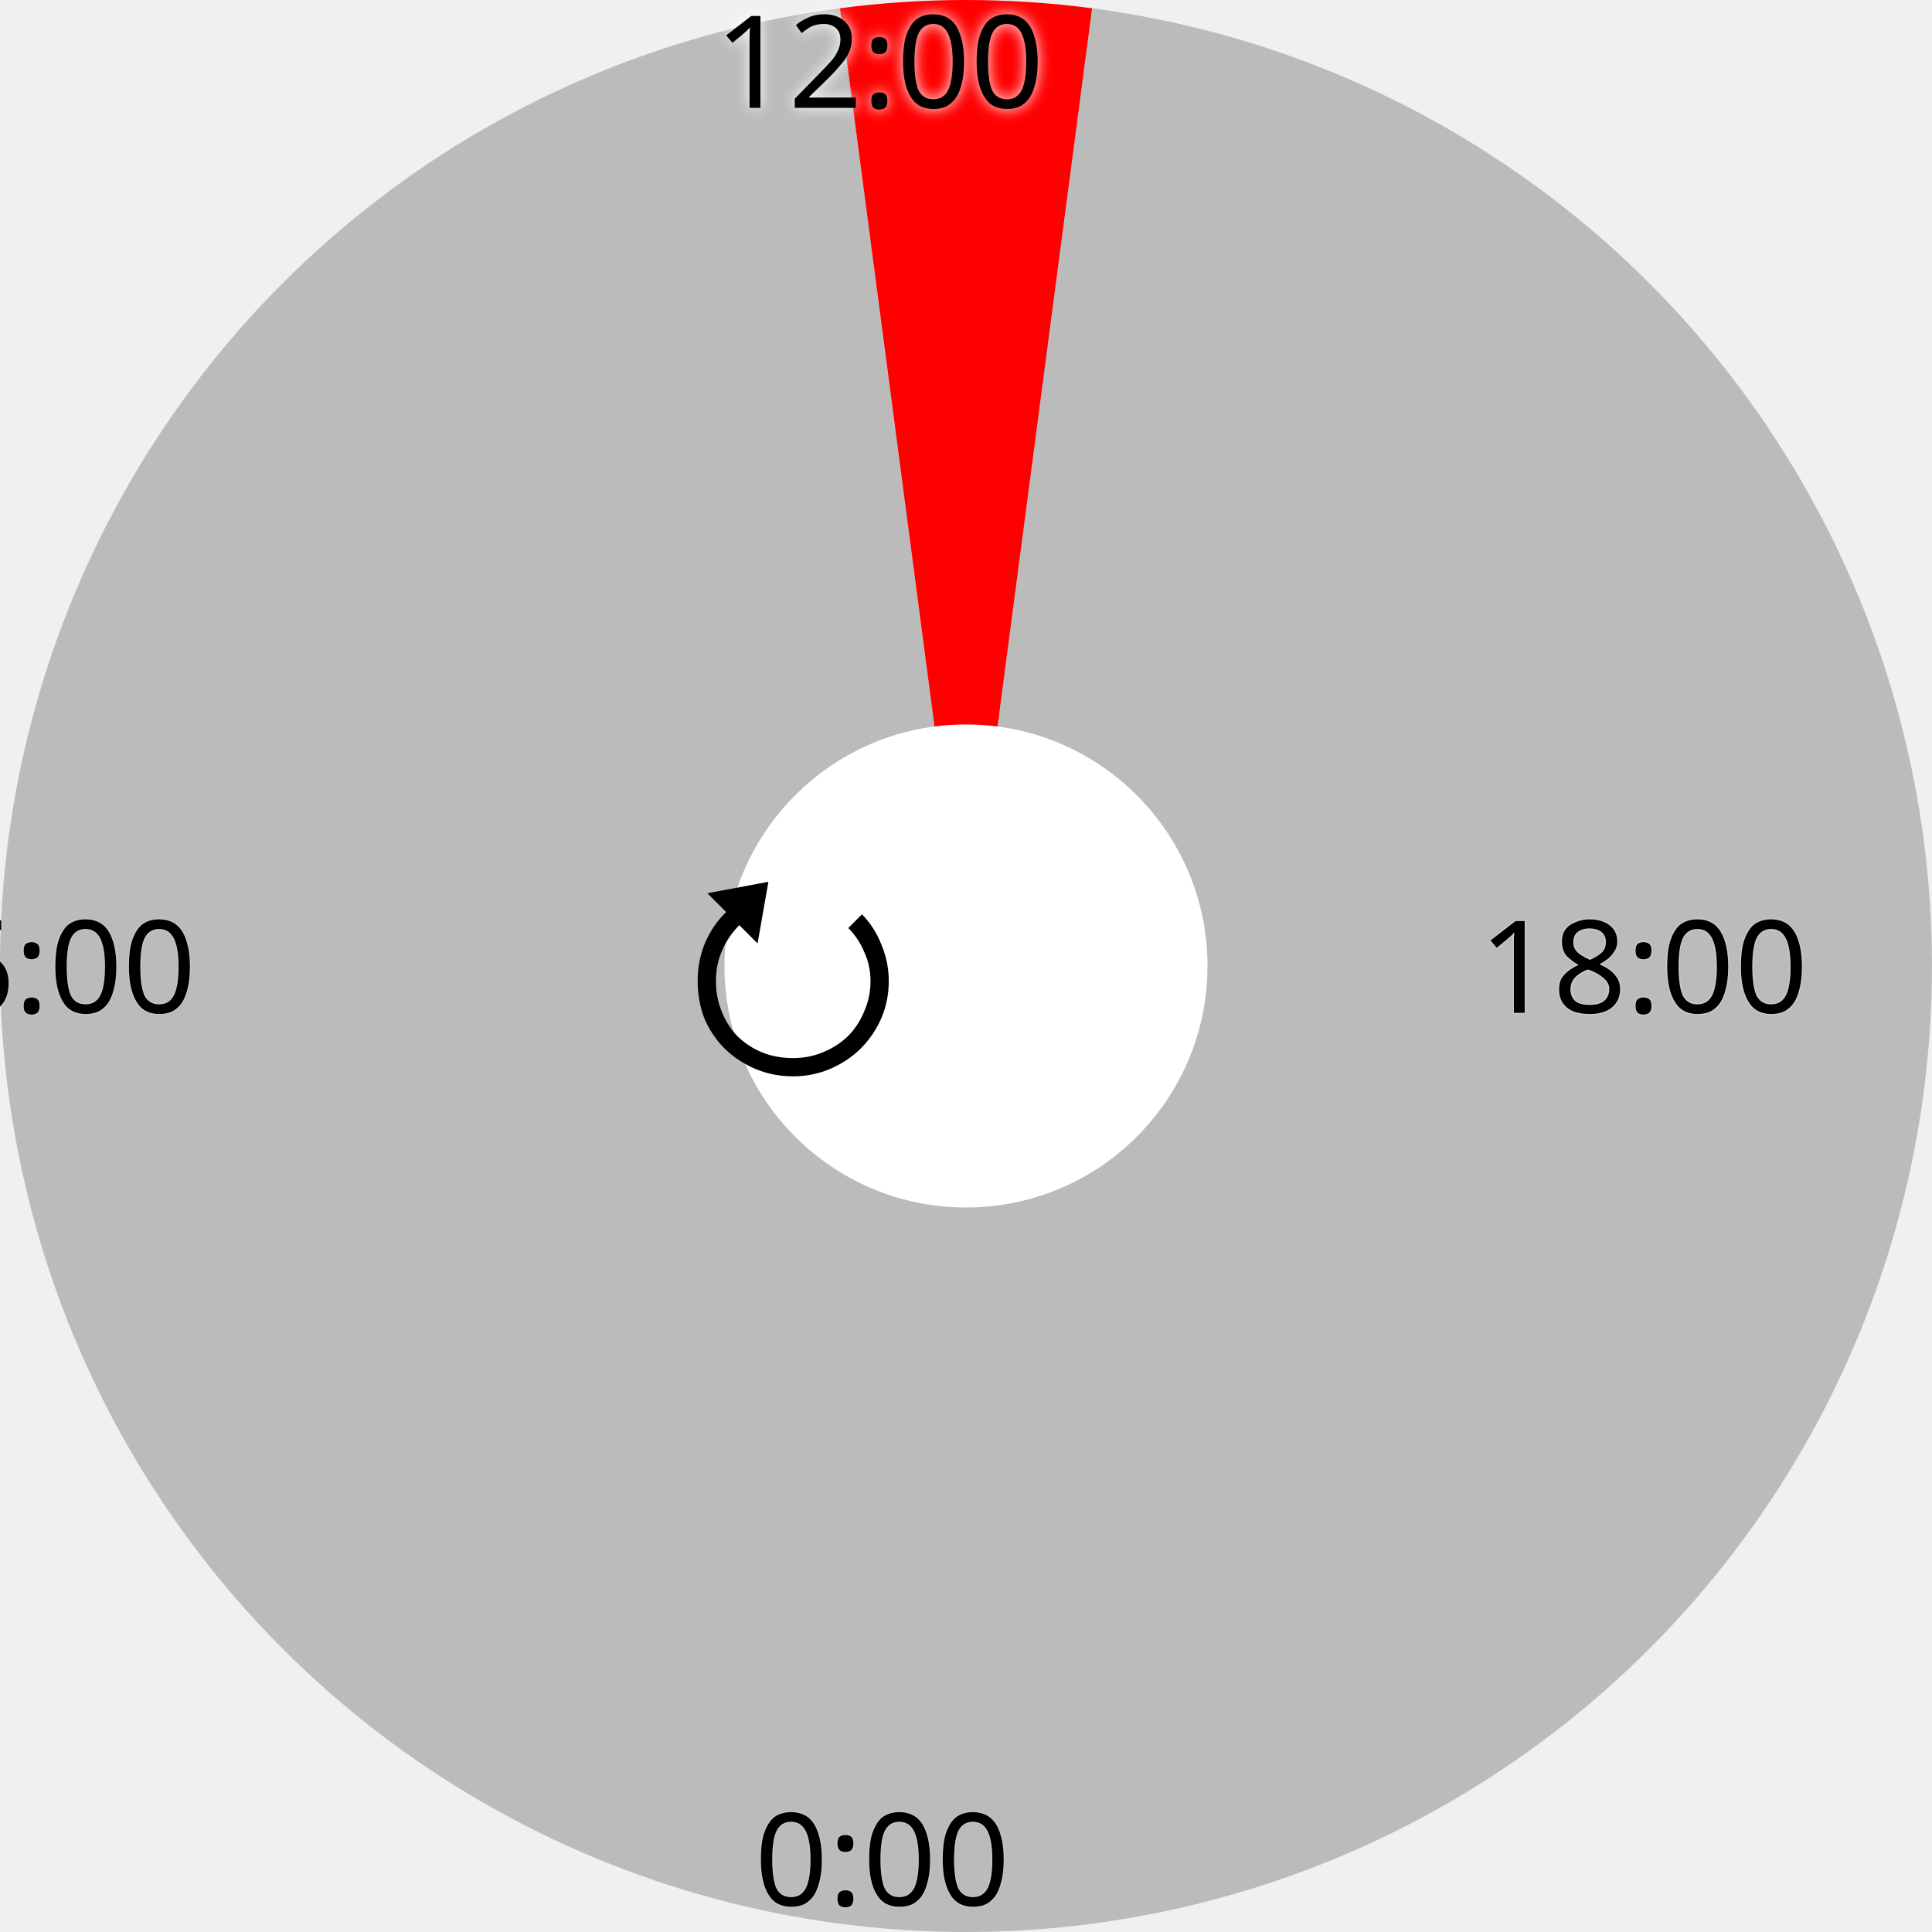
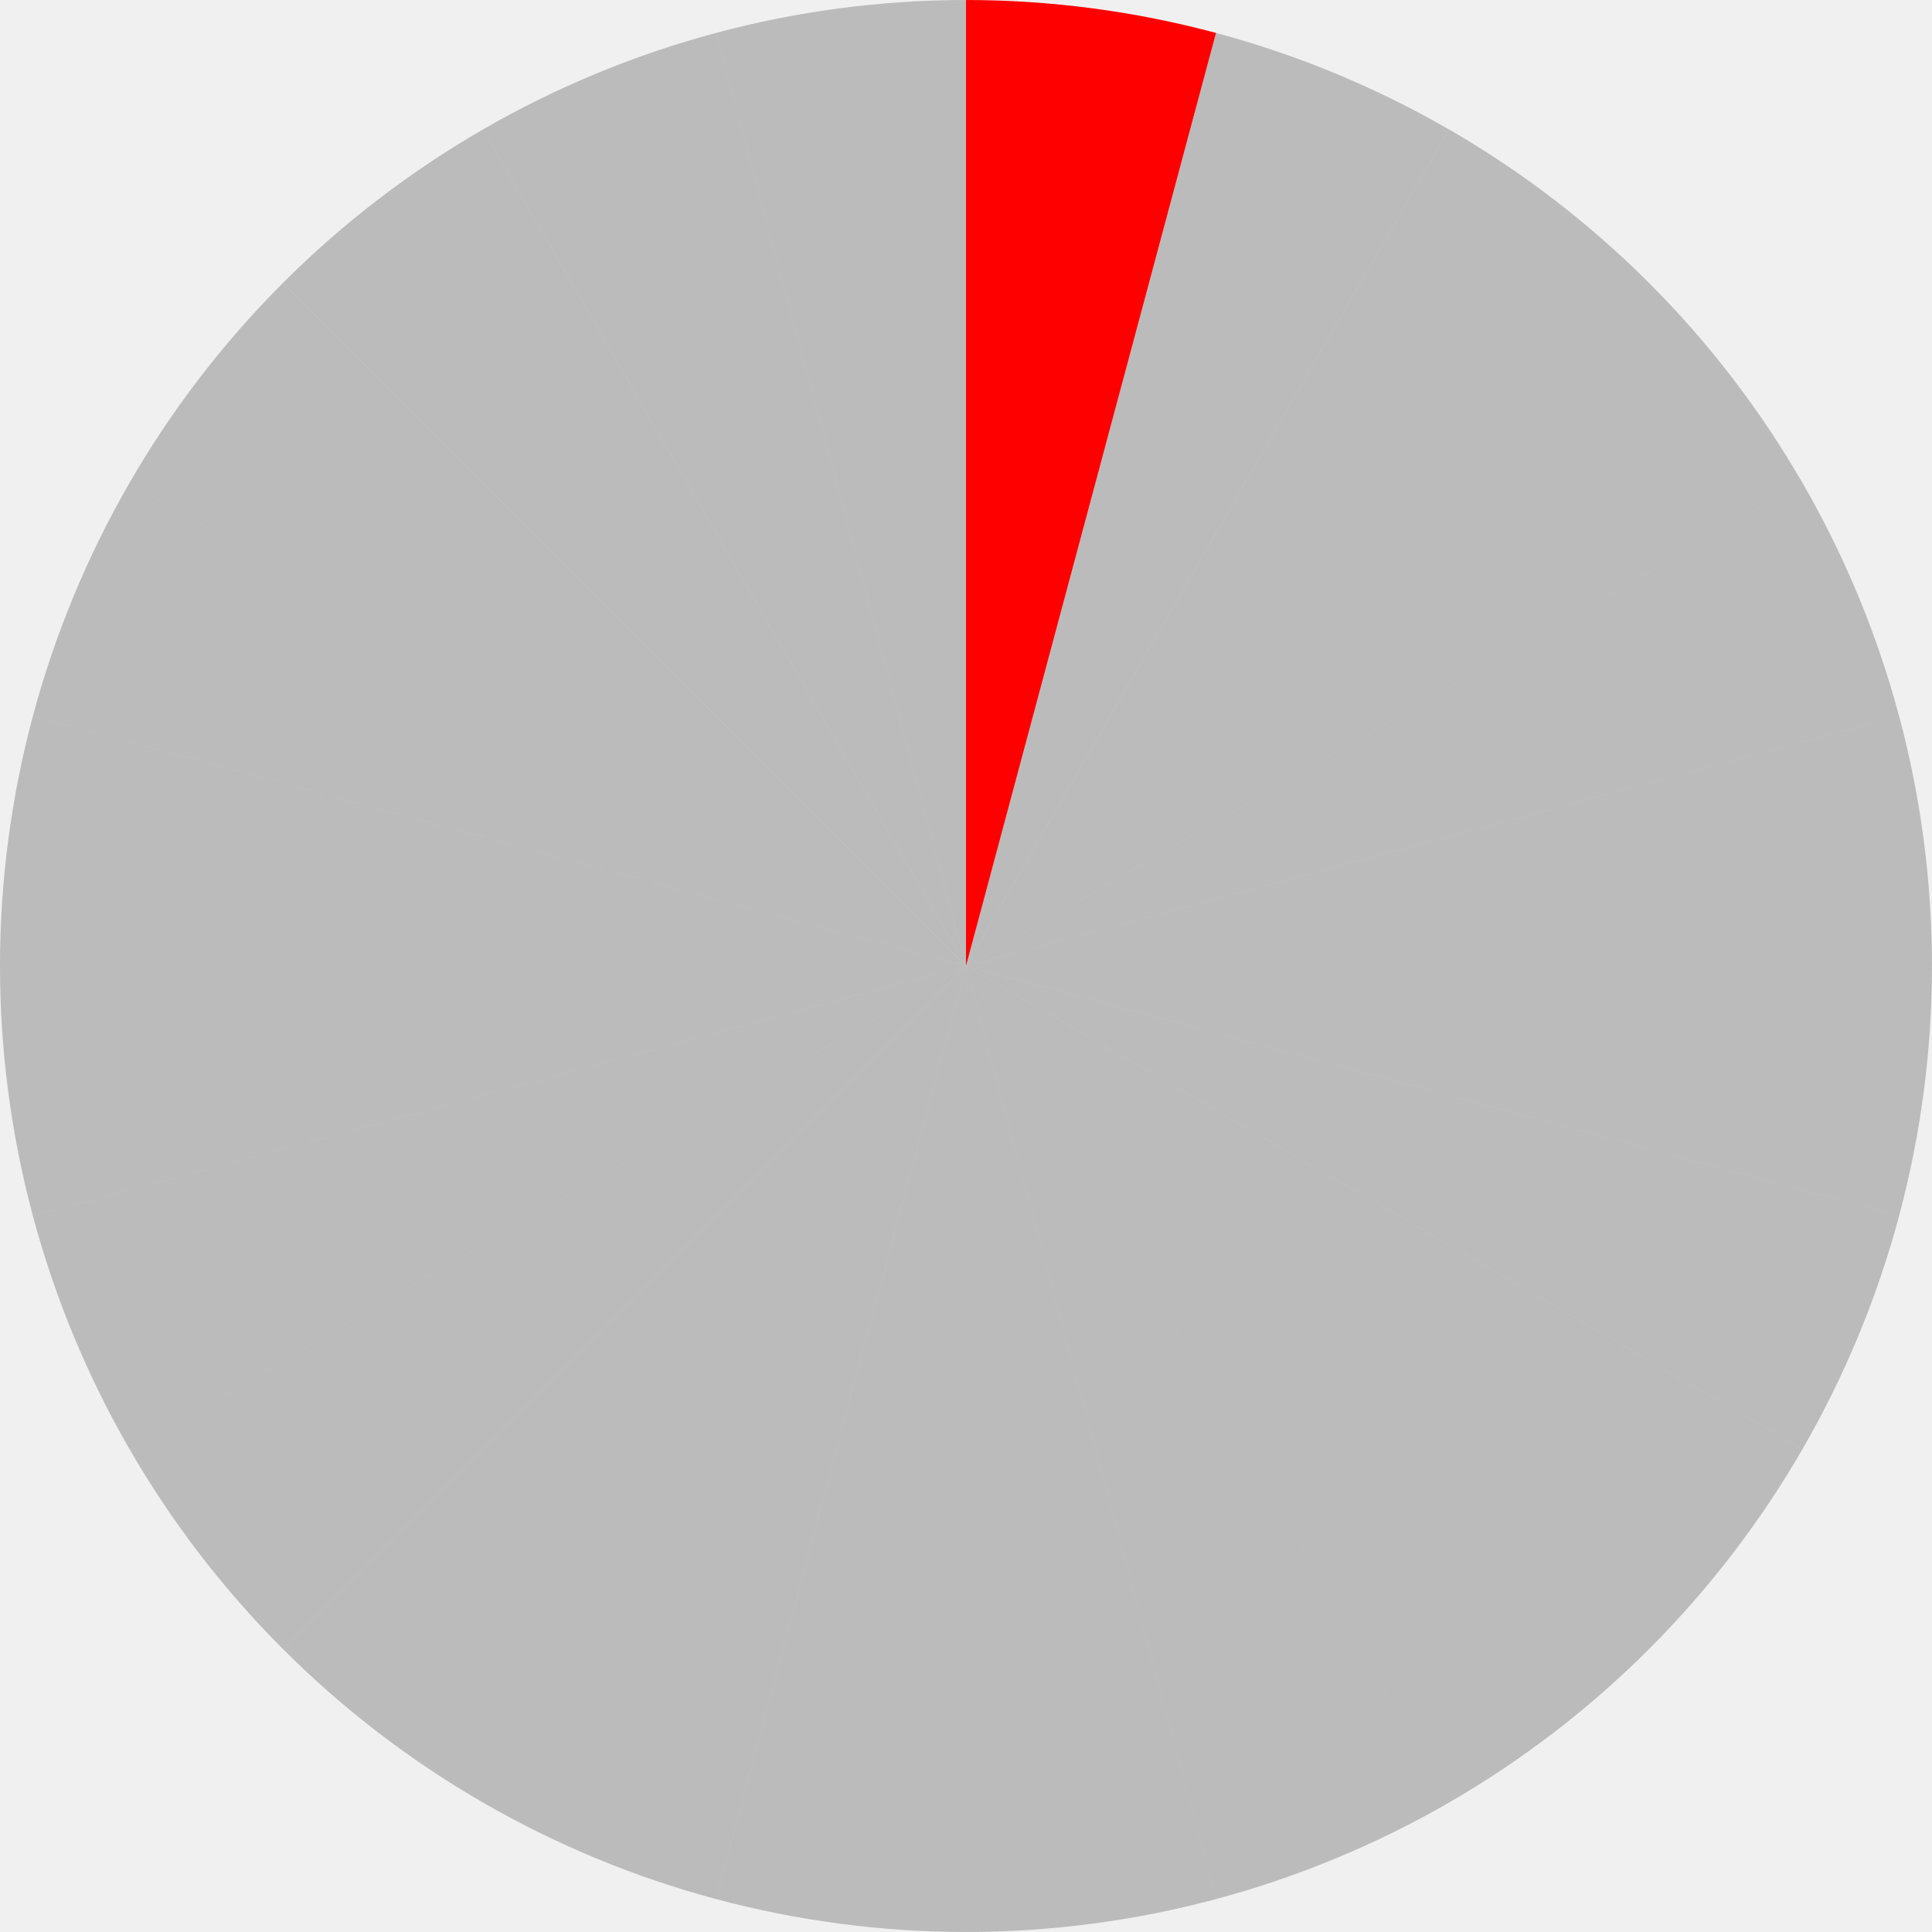
<svg xmlns="http://www.w3.org/2000/svg" xmlns:html="http://www.w3.org/1999/xhtml" xmlns:xlink="http://www.w3.org/1999/xlink" width="52.917mm" height="52.917mm" viewBox="0 0 52.917 52.917" version="1.1" id="svg5">
  <html:link rel="stylesheet" xlink:href="24h.css" href="24h.css" type="text/css" />
  <defs id="defs2">
    <filter style="color-interpolation-filters:sRGB" id="filter11576" x="-0.048" y="-0.172" width="1.096" height="1.343">
      <feGaussianBlur stdDeviation="0.191" id="feGaussianBlur11578" />
    </filter>
    <filter style="color-interpolation-filters:sRGB" id="filter11808" x="-0.008" y="-0.023" width="1.016" height="1.045">
      <feGaussianBlur stdDeviation="0.025" id="feGaussianBlur11810" />
    </filter>
    <filter style="color-interpolation-filters:sRGB" id="filter11812" x="-0.008" y="-0.023" width="1.016" height="1.046">
      <feGaussianBlur stdDeviation="0.025" id="feGaussianBlur11814" />
    </filter>
    <filter style="color-interpolation-filters:sRGB" id="filter11816" x="-0.008" y="-0.027" width="1.015" height="1.055">
      <feGaussianBlur stdDeviation="0.031" id="feGaussianBlur11818" />
    </filter>
  </defs>
-   <g id="layer1" transform="translate(-83.07847,-69.50771)">
-     <path style="fill:#333333;fill-opacity:0.28;stroke-width:0.296;stroke:none;stroke-opacity:1" id="1900" d="m 147.584,80.848 a 26.458,26.458 0 0 1 -0.902,6.848 l -25.557,-6.848 z" transform="rotate(7.5)" />
-     <path style="fill:#333333;fill-opacity:0.28;stroke-width:0.296;stroke:none;stroke-opacity:1" id="2000" d="m 164.382,46.743 a 26.458,26.458 0 0 1 -0.902,6.848 l -25.557,-6.848 z" transform="rotate(22.5)" />
-     <path style="fill:#333333;fill-opacity:0.28;stroke-width:0.296;stroke:none;stroke-opacity:1" id="2100" d="M 171.78,9.453 A 26.458,26.458 0 0 1 170.879,16.301 L 145.322,9.453 Z" transform="rotate(37.5)" />
-     <path style="fill:#333333;fill-opacity:0.28;stroke-width:0.296;stroke:none;stroke-opacity:1" id="2200" d="m 169.275,-28.481 a 26.458,26.458 0 0 1 -0.902,6.848 l -25.557,-6.848 z" transform="rotate(52.5)" />
-     <path style="fill:#333333;fill-opacity:0.28;stroke-width:0.296;stroke:none;stroke-opacity:1" id="2300" d="m 157.037,-64.474 a 26.458,26.458 0 0 1 -0.902,6.848 l -25.557,-6.848 z" transform="rotate(67.5)" />
-     <path style="fill:#333333;fill-opacity:0.28;stroke-width:0.296;stroke:none;stroke-opacity:1" id="0000" d="m 135.901,-96.074 a 26.458,26.458 0 0 1 -0.902,6.848 l -25.557,-6.848 z" transform="rotate(82.5)" />
-     <path style="fill:#333333;fill-opacity:0.28;stroke-width:0.296;stroke:none;stroke-opacity:1" id="0100" d="m 107.306,-121.126 a 26.458,26.458 0 0 1 -0.902,6.848 l -25.557,-6.848 z" transform="rotate(97.5)" />
-     <path style="fill:#333333;fill-opacity:0.28;stroke-width:0.296;stroke:none;stroke-opacity:1" id="0200" d="m 73.201,-137.923 a 26.458,26.458 0 0 1 -0.902,6.848 l -25.557,-6.848 z" transform="rotate(112.5)" />
-     <path style="fill:#333333;fill-opacity:0.28;stroke-width:0.296;stroke:none;stroke-opacity:1" id="0300" d="m 35.912,-145.322 a 26.458,26.458 0 0 1 -0.902,6.848 l -25.557,-6.848 z" transform="rotate(127.5)" />
-     <path style="fill:#333333;fill-opacity:0.28;stroke-width:0.296;stroke:none;stroke-opacity:1" id="0400" d="m -2.023,-142.817 a 26.458,26.458 0 0 1 -0.902,6.848 l -25.557,-6.848 z" transform="rotate(142.5)" />
-     <path style="fill:#333333;fill-opacity:0.28;stroke-width:0.296;stroke:none;stroke-opacity:1" id="0500" d="m -38.016,-130.579 a 26.458,26.458 0 0 1 -0.902,6.848 l -25.557,-6.848 z" transform="rotate(157.5)" />
-     <path style="fill:#333333;fill-opacity:0.28;stroke-width:0.296;stroke:none;stroke-opacity:1" id="0600" d="m -69.615,-109.442 a 26.458,26.458 0 0 1 -0.902,6.848 l -25.557,-6.848 z" transform="rotate(172.5)" />
-     <path style="fill:#333333;fill-opacity:0.28;stroke-width:0.296;stroke:none;stroke-opacity:1" id="0700" d="m -94.667,-80.848 a 26.458,26.458 0 0 1 -0.902,6.848 l -25.557,-6.848 z" transform="rotate(-172.5)" />
-     <path style="fill:#333333;fill-opacity:0.28;stroke-width:0.296;stroke:none;stroke-opacity:1" id="0800" d="m -111.465,-46.743 a 26.458,26.458 0 0 1 -0.902,6.848 l -25.557,-6.848 z" transform="rotate(-157.5)" />
-     <path style="fill:#333333;fill-opacity:0.28;stroke-width:0.296;stroke:none;stroke-opacity:1" id="0900" d="m -118.863,-9.453 a 26.458,26.458 0 0 1 -0.902,6.848 l -25.557,-6.848 z" transform="rotate(-142.5)" />
-     <path style="fill:#333333;fill-opacity:0.28;stroke-width:0.296;stroke:none;stroke-opacity:1" id="1000" d="m -116.358,28.481 a 26.458,26.458 0 0 1 -0.902,6.848 l -25.557,-6.848 z" transform="rotate(-127.5)" />
-     <path style="fill:#333333;fill-opacity:0.28;stroke-width:0.296;stroke:none;stroke-opacity:1" id="1100" d="m -104.121,64.474 a 26.458,26.458 0 0 1 -0.902,6.848 l -25.557,-6.848 z" transform="rotate(-112.5)" />
-     <path style="fill:#ff0000;fill-opacity:1;stroke:none;stroke-width:0.296;stroke-opacity:1" id="1200" d="m -82.984,96.074 a 26.458,26.458 0 0 1 -0.902,6.848 l -25.557,-6.848 z" transform="rotate(-97.5)" />
-     <path style="fill:#333333;fill-opacity:0.28;stroke-width:0.296;stroke:none;stroke-opacity:1" id="1300" d="m -54.389,121.126 a 26.458,26.458 0 0 1 -0.902,6.848 l -25.557,-6.848 z" transform="rotate(-82.5)" />
-     <path style="fill:#333333;fill-opacity:0.28;stroke-width:0.296;stroke:none;stroke-opacity:1" id="1400" d="m -20.285,137.923 a 26.458,26.458 0 0 1 -0.902,6.848 l -25.557,-6.848 z" transform="rotate(-67.5)" />
-     <path style="fill:#333333;fill-opacity:0.28;stroke-width:0.296;stroke:none;stroke-opacity:1" id="1500" d="m 17.005,145.322 a 26.458,26.458 0 0 1 -0.902,6.848 l -25.557,-6.848 z" transform="rotate(-52.5)" />
-     <path style="fill:#333333;fill-opacity:0.28;stroke-width:0.296;stroke:none;stroke-opacity:1" id="1600" d="m 54.939,142.817 a 26.458,26.458 0 0 1 -0.902,6.848 l -25.557,-6.848 z" transform="rotate(-37.5)" />
-     <path style="fill:#333333;fill-opacity:0.28;stroke-width:0.296;stroke:none;stroke-opacity:1" id="1700" d="m 90.933,130.579 a 26.458,26.458 0 0 1 -0.902,6.848 l -25.557,-6.848 z" transform="rotate(-22.5)" />
-     <path style="fill:#333333;fill-opacity:0.28;stroke-width:0.296;stroke:none;stroke-opacity:1" id="1800" d="m 122.532,109.442 a 26.458,26.458 0 0 1 -0.902,6.848 l -25.557,-6.848 z" transform="rotate(-7.5)" />
-     <text xml:space="preserve" style="font-size:3.528px;line-height:1.25;font-family:sans-serif;text-align:center;text-anchor:middle;stroke-width:0.265;filter:url(#filter11576);fill:#ffffff;fill-opacity:1" x="109.46" y="72.46" id="text11574">
-       <tspan id="tspan11572" style="stroke-width:0.265;fill:#ffffff;fill-opacity:1" x="109.46" y="72.46">12:00</tspan>
+   <g id="layer1" transform="translate(-83.07847,-69.50771)" style="display:inline">
+     <path style="fill:#333333;fill-opacity:0.28;stroke:none;stroke-width:0.296;stroke-opacity:1" id="1900" d="m 157.101,64.346 a 26.458,26.458 0 0 1 -0.902,6.848 l -25.557,-6.848 z" transform="rotate(15)" />
+     <path style="fill:#333333;fill-opacity:0.28;stroke:none;stroke-width:0.296;stroke-opacity:1" id="2000" d="m 169.303,28.341 a 26.458,26.458 0 0 1 -0.902,6.848 l -25.557,-6.848 z" transform="rotate(30)" />
+     <path style="fill:#333333;fill-opacity:0.28;stroke:none;stroke-width:0.296;stroke-opacity:1" id="2100" d="m 171.771,-9.596 a 26.458,26.458 0 0 1 -0.902,6.848 l -25.557,-6.848 z" transform="rotate(45)" />
+     <path style="fill:#333333;fill-opacity:0.28;stroke:none;stroke-width:0.296;stroke-opacity:1" id="2200" d="m 164.336,-46.879 a 26.458,26.458 0 0 1 -0.902,6.848 l -25.557,-6.848 z" transform="rotate(60)" />
+     <path style="fill:#333333;fill-opacity:0.28;stroke:none;stroke-width:0.296;stroke-opacity:1" id="2300" d="m 147.505,-80.967 a 26.458,26.458 0 0 1 -0.902,6.848 l -25.557,-6.848 z" transform="rotate(75)" />
+     <path style="fill:#333333;fill-opacity:0.28;stroke:none;stroke-width:0.296;stroke-opacity:1" id="0000" d="m 122.424,-109.537 a 26.458,26.458 0 0 1 -0.902,6.848 l -25.557,-6.848 z" transform="rotate(90)" />
+     <path style="fill:#333333;fill-opacity:0.28;stroke:none;stroke-width:0.296;stroke-opacity:1" id="0100" d="m 90.804,-130.642 a 26.458,26.458 0 0 1 -0.902,6.848 l -25.557,-6.848 z" transform="rotate(105)" />
+     <path style="fill:#333333;fill-opacity:0.28;stroke:none;stroke-width:0.296;stroke-opacity:1" id="0200" d="m 54.799,-142.845 a 26.458,26.458 0 0 1 -0.902,6.848 l -25.557,-6.848 z" transform="rotate(120)" />
+     <path style="fill:#333333;fill-opacity:0.28;stroke:none;stroke-width:0.296;stroke-opacity:1" id="0300" d="m 16.862,-145.312 a 26.458,26.458 0 0 1 -0.902,6.848 l -25.557,-6.848 z" transform="rotate(135)" />
+     <path style="fill:#333333;fill-opacity:0.28;stroke:none;stroke-width:0.296;stroke-opacity:1" id="0400" d="m -20.42,-137.877 a 26.458,26.458 0 0 1 -0.902,6.848 l -25.557,-6.848 z" transform="rotate(150)" />
+     <path style="fill:#333333;fill-opacity:0.28;stroke:none;stroke-width:0.296;stroke-opacity:1" id="0500" d="m -54.508,-121.046 a 26.458,26.458 0 0 1 -0.902,6.848 l -25.557,-6.848 z" transform="rotate(165)" />
+     <path style="fill:#333333;fill-opacity:0.28;stroke:none;stroke-width:0.296;stroke-opacity:1" id="0600" d="m -83.078,-95.966 a 26.458,26.458 0 0 1 -0.902,6.848 l -25.557,-6.848 z" transform="scale(-1)" />
+     <path style="fill:#333333;fill-opacity:0.28;stroke:none;stroke-width:0.296;stroke-opacity:1" id="0700" d="m -104.184,-64.346 a 26.458,26.458 0 0 1 -0.902,6.848 l -25.557,-6.848 z" transform="rotate(-165)" />
+     <path style="fill:#333333;fill-opacity:0.28;stroke:none;stroke-width:0.296;stroke-opacity:1" id="0800" d="m -116.386,-28.341 a 26.458,26.458 0 0 1 -0.902,6.848 l -25.557,-6.848 z" transform="rotate(-150)" />
+     <path style="fill:#333333;fill-opacity:0.28;stroke:none;stroke-width:0.296;stroke-opacity:1" id="0900" d="m -118.854,9.596 a 26.458,26.458 0 0 1 -0.902,6.848 l -25.557,-6.848 z" transform="rotate(-135)" />
+     <path style="fill:#333333;fill-opacity:0.28;stroke:none;stroke-width:0.296;stroke-opacity:1" id="1000" d="m -111.419,46.879 a 26.458,26.458 0 0 1 -0.902,6.848 l -25.557,-6.848 z" transform="rotate(-120)" />
+     <path style="fill:#333333;fill-opacity:0.28;stroke:none;stroke-width:0.296;stroke-opacity:1" id="1100" d="m -94.588,80.967 a 26.458,26.458 0 0 1 -0.902,6.848 L -121.046,80.967 Z" transform="rotate(-105)" />
+     <path style="fill:#ff0000;fill-opacity:1;stroke:none;stroke-width:0.296;stroke-opacity:1" id="1200" d="m -69.508,109.537 a 26.458,26.458 0 0 1 -0.902,6.848 l -25.557,-6.848 z" transform="rotate(-90)" />
+     <path style="fill:#333333;fill-opacity:0.28;stroke:none;stroke-width:0.296;stroke-opacity:1" id="1300" d="m -37.888,130.642 a 26.458,26.458 0 0 1 -0.902,6.848 l -25.557,-6.848 z" transform="rotate(-75)" />
+     <path style="fill:#333333;fill-opacity:0.28;stroke:none;stroke-width:0.296;stroke-opacity:1" id="1400" d="m -1.882,142.845 a 26.458,26.458 0 0 1 -0.902,6.848 l -25.557,-6.848 z" transform="rotate(-60)" />
+     <path style="fill:#333333;fill-opacity:0.28;stroke:none;stroke-width:0.296;stroke-opacity:1" id="1500" d="m 36.054,145.312 a 26.458,26.458 0 0 1 -0.902,6.848 L 9.596,145.312 Z" transform="rotate(-45)" />
+     <path style="fill:#333333;fill-opacity:0.28;stroke:none;stroke-width:0.296;stroke-opacity:1" id="1600" d="m 73.337,137.877 a 26.458,26.458 0 0 1 -0.902,6.848 l -25.557,-6.848 z" transform="rotate(-30)" />
+     <path style="fill:#333333;fill-opacity:0.28;stroke:none;stroke-width:0.296;stroke-opacity:1" id="1700" d="m 107.425,121.046 a 26.458,26.458 0 0 1 -0.902,6.848 L 80.967,121.046 Z" transform="rotate(-15)" />
+     <path style="fill:#333333;fill-opacity:0.28;stroke:none;stroke-width:0.296;stroke-opacity:1" id="1800" d="m 135.995,95.966 a 26.458,26.458 0 0 1 -0.902,6.848 l -25.557,-6.848 z" />
+   </g>
+   <g id="layer3" style="display:none">
+     <text xml:space="preserve" style="font-size:3.528px;line-height:1.25;font-family:sans-serif;text-align:center;text-anchor:middle;display:inline;fill:#ffffff;fill-opacity:1;stroke-width:0.265;filter:url(#filter11576)" x="109.46" y="72.46" id="text11574" transform="translate(-83.07846,-69.50771)">
+       <tspan id="tspan11572" style="fill:#ffffff;fill-opacity:1;stroke-width:0.265" x="109.46" y="72.46">12:00</tspan>
    </text>
-     <text xml:space="preserve" style="font-size:3.528px;line-height:1.25;font-family:sans-serif;text-align:center;text-anchor:middle;stroke-width:0.265" x="109.46" y="72.46" id="text7553">
+     <text xml:space="preserve" style="font-size:3.528px;line-height:1.25;font-family:sans-serif;text-align:center;text-anchor:middle;display:inline;stroke-width:0.265" x="109.46" y="72.46" id="text7553" transform="translate(-83.07846,-69.50771)">
      <tspan id="tspan7551" style="stroke-width:0.265" x="109.46" y="72.46">12:00</tspan>
    </text>
-     <text xml:space="preserve" style="font-size:3.528px;line-height:1.25;font-family:sans-serif;text-align:center;text-anchor:middle;stroke-width:0.265;fill:#ffffff;fill-opacity:1;filter:url(#filter11816)" x="130.394" y="97.25" id="text11780">
-       <tspan id="tspan11778" style="stroke-width:0.265;fill:#ffffff;fill-opacity:1" x="130.394" y="97.25">18:00</tspan>
+     <text xml:space="preserve" style="font-size:3.528px;line-height:1.25;font-family:sans-serif;text-align:center;text-anchor:middle;display:inline;fill:#ffffff;fill-opacity:1;stroke-width:0.265;filter:url(#filter11816)" x="130.394" y="97.25" id="text11780" transform="translate(-83.07846,-69.50771)">
+       <tspan id="tspan11778" style="fill:#ffffff;fill-opacity:1;stroke-width:0.265" x="130.394" y="97.25">18:00</tspan>
    </text>
-     <text xml:space="preserve" style="font-size:3.528px;line-height:1.25;font-family:sans-serif;text-align:center;text-anchor:middle;stroke-width:0.265" x="130.394" y="97.25" id="text7553-3">
+     <text xml:space="preserve" style="font-size:3.528px;line-height:1.25;font-family:sans-serif;text-align:center;text-anchor:middle;display:inline;stroke-width:0.265" x="130.394" y="97.25" id="text7553-3" transform="translate(-83.07846,-69.50771)">
      <tspan id="tspan7551-0" style="stroke-width:0.265" x="130.394" y="97.25">18:00</tspan>
    </text>
-     <text xml:space="preserve" style="font-size:3.528px;line-height:1.25;font-family:sans-serif;text-align:center;text-anchor:middle;stroke-width:0.265;fill:#ffffff;fill-opacity:1;filter:url(#filter11812)" x="109.538" y="121.706" id="text11784">
-       <tspan id="tspan11782" style="stroke-width:0.265;fill:#ffffff;fill-opacity:1" x="109.538" y="121.706">0:00</tspan>
+     <text xml:space="preserve" style="font-size:3.528px;line-height:1.25;font-family:sans-serif;text-align:center;text-anchor:middle;display:inline;fill:#ffffff;fill-opacity:1;stroke-width:0.265;filter:url(#filter11812)" x="109.538" y="121.706" id="text11784" transform="translate(-83.07846,-69.50771)">
+       <tspan id="tspan11782" style="fill:#ffffff;fill-opacity:1;stroke-width:0.265" x="109.538" y="121.706">0:00</tspan>
    </text>
-     <text xml:space="preserve" style="font-size:3.528px;line-height:1.25;font-family:sans-serif;text-align:center;text-anchor:middle;stroke-width:0.265" x="109.538" y="121.706" id="text7553-9">
+     <text xml:space="preserve" style="font-size:3.528px;line-height:1.25;font-family:sans-serif;text-align:center;text-anchor:middle;display:inline;stroke-width:0.265" x="109.538" y="121.706" id="text7553-9" transform="translate(-83.07846,-69.50771)">
      <tspan id="tspan7551-2" style="stroke-width:0.265" x="109.538" y="121.706">0:00</tspan>
    </text>
-     <text xml:space="preserve" style="font-size:3.528px;line-height:1.25;font-family:sans-serif;text-align:center;text-anchor:middle;stroke-width:0.265;fill:#ffffff;fill-opacity:1;filter:url(#filter11808)" x="87.25" y="97.25" id="text11788">
-       <tspan id="tspan11786" style="stroke-width:0.265;fill:#ffffff;fill-opacity:1" x="87.25" y="97.25">6:00</tspan>
+     <text xml:space="preserve" style="font-size:3.528px;line-height:1.25;font-family:sans-serif;text-align:center;text-anchor:middle;display:inline;fill:#ffffff;fill-opacity:1;stroke-width:0.265;filter:url(#filter11808)" x="87.25" y="97.25" id="text11788" transform="translate(-83.07846,-69.50771)">
+       <tspan id="tspan11786" style="fill:#ffffff;fill-opacity:1;stroke-width:0.265" x="87.25" y="97.25">6:00</tspan>
    </text>
-     <text xml:space="preserve" style="font-size:3.528px;line-height:1.25;font-family:sans-serif;text-align:center;text-anchor:middle;stroke-width:0.265" x="87.25" y="97.25" id="text7553-5">
+     <text xml:space="preserve" style="font-size:3.528px;line-height:1.25;font-family:sans-serif;text-align:center;text-anchor:middle;display:inline;stroke-width:0.265" x="87.25" y="97.25" id="text7553-5" transform="translate(-83.07846,-69.50771)">
      <tspan id="tspan7551-4" style="stroke-width:0.265" x="87.25" y="97.25">6:00</tspan>
    </text>
  </g>
-   <g id="layer2" style="display:inline">
+   <g id="layer2" style="display:none">
    <circle style="fill:#ffffff;fill-opacity:1;stroke:none;stroke-width:1.152;stroke-opacity:1" id="daybg" cx="26.458" cy="26.458" r="6.615" />
    <text xml:space="preserve" style="font-size:7.056px;line-height:1.25;font-family:sans-serif;text-align:center;text-anchor:middle;stroke-width:0.265" x="109.383" y="98.488" id="day" transform="translate(-83.07846,-69.50771)">
      <tspan id="tspan6331" style="font-size:7.056px;stroke-width:0.265" x="109.383" y="98.488">⭮</tspan>
    </text>
  </g>
  <g id="error" style="display:none">
    <rect style="fill:#ff0000;fill-opacity:1;stroke:none;stroke-width:0.277;stroke-opacity:1" id="rect8789" width="52.917" height="52.917" x="5.8286709e-15" y="-4.052314e-15" />
    <text xml:space="preserve" style="font-size:1.764px;line-height:1.25;font-family:sans-serif;text-align:justify;white-space:pre;shape-inside:url(#rect8789);stroke-width:0.265" x="7.555" y="8.168" id="errormessage">
-       <tspan x="0" y="1.561" id="tspan12090">error
+       <tspan x="0" y="1.561" id="tspan999">error
</tspan>
-       <tspan x="0" y="3.765" id="tspan12092">error
+       <tspan x="0" y="3.765" id="tspan1001">error
</tspan>
-       <tspan x="0" y="5.97" id="tspan12094">error
+       <tspan x="0" y="5.97" id="tspan1003">error
</tspan>
-       <tspan x="0" y="8.175" id="tspan12096">error
+       <tspan x="0" y="8.175" id="tspan1005">error
</tspan>
-       <tspan x="0" y="10.38" id="tspan12098">error
+       <tspan x="0" y="10.38" id="tspan1007">error
</tspan>
-       <tspan x="0" y="12.585" id="tspan12100">error
+       <tspan x="0" y="12.585" id="tspan1009">error
</tspan>
-       <tspan x="0" y="14.79" id="tspan12102">error
+       <tspan x="0" y="14.79" id="tspan1011">error
</tspan>
-       <tspan x="0" y="16.995" id="tspan12104">error
+       <tspan x="0" y="16.995" id="tspan1013">error
</tspan>
-       <tspan x="0" y="19.2" id="tspan12106">error
+       <tspan x="0" y="19.2" id="tspan1015">error
</tspan>
-       <tspan x="0" y="21.404" id="tspan12108">error
+       <tspan x="0" y="21.404" id="tspan1017">error
</tspan>
-       <tspan x="0" y="23.609" id="tspan12110">error
+       <tspan x="0" y="23.609" id="tspan1019">error
</tspan>
-       <tspan x="0" y="25.814" id="tspan12112">error</tspan>
+       <tspan x="0" y="25.814" id="tspan1021">error</tspan>
    </text>
  </g>
</svg>
